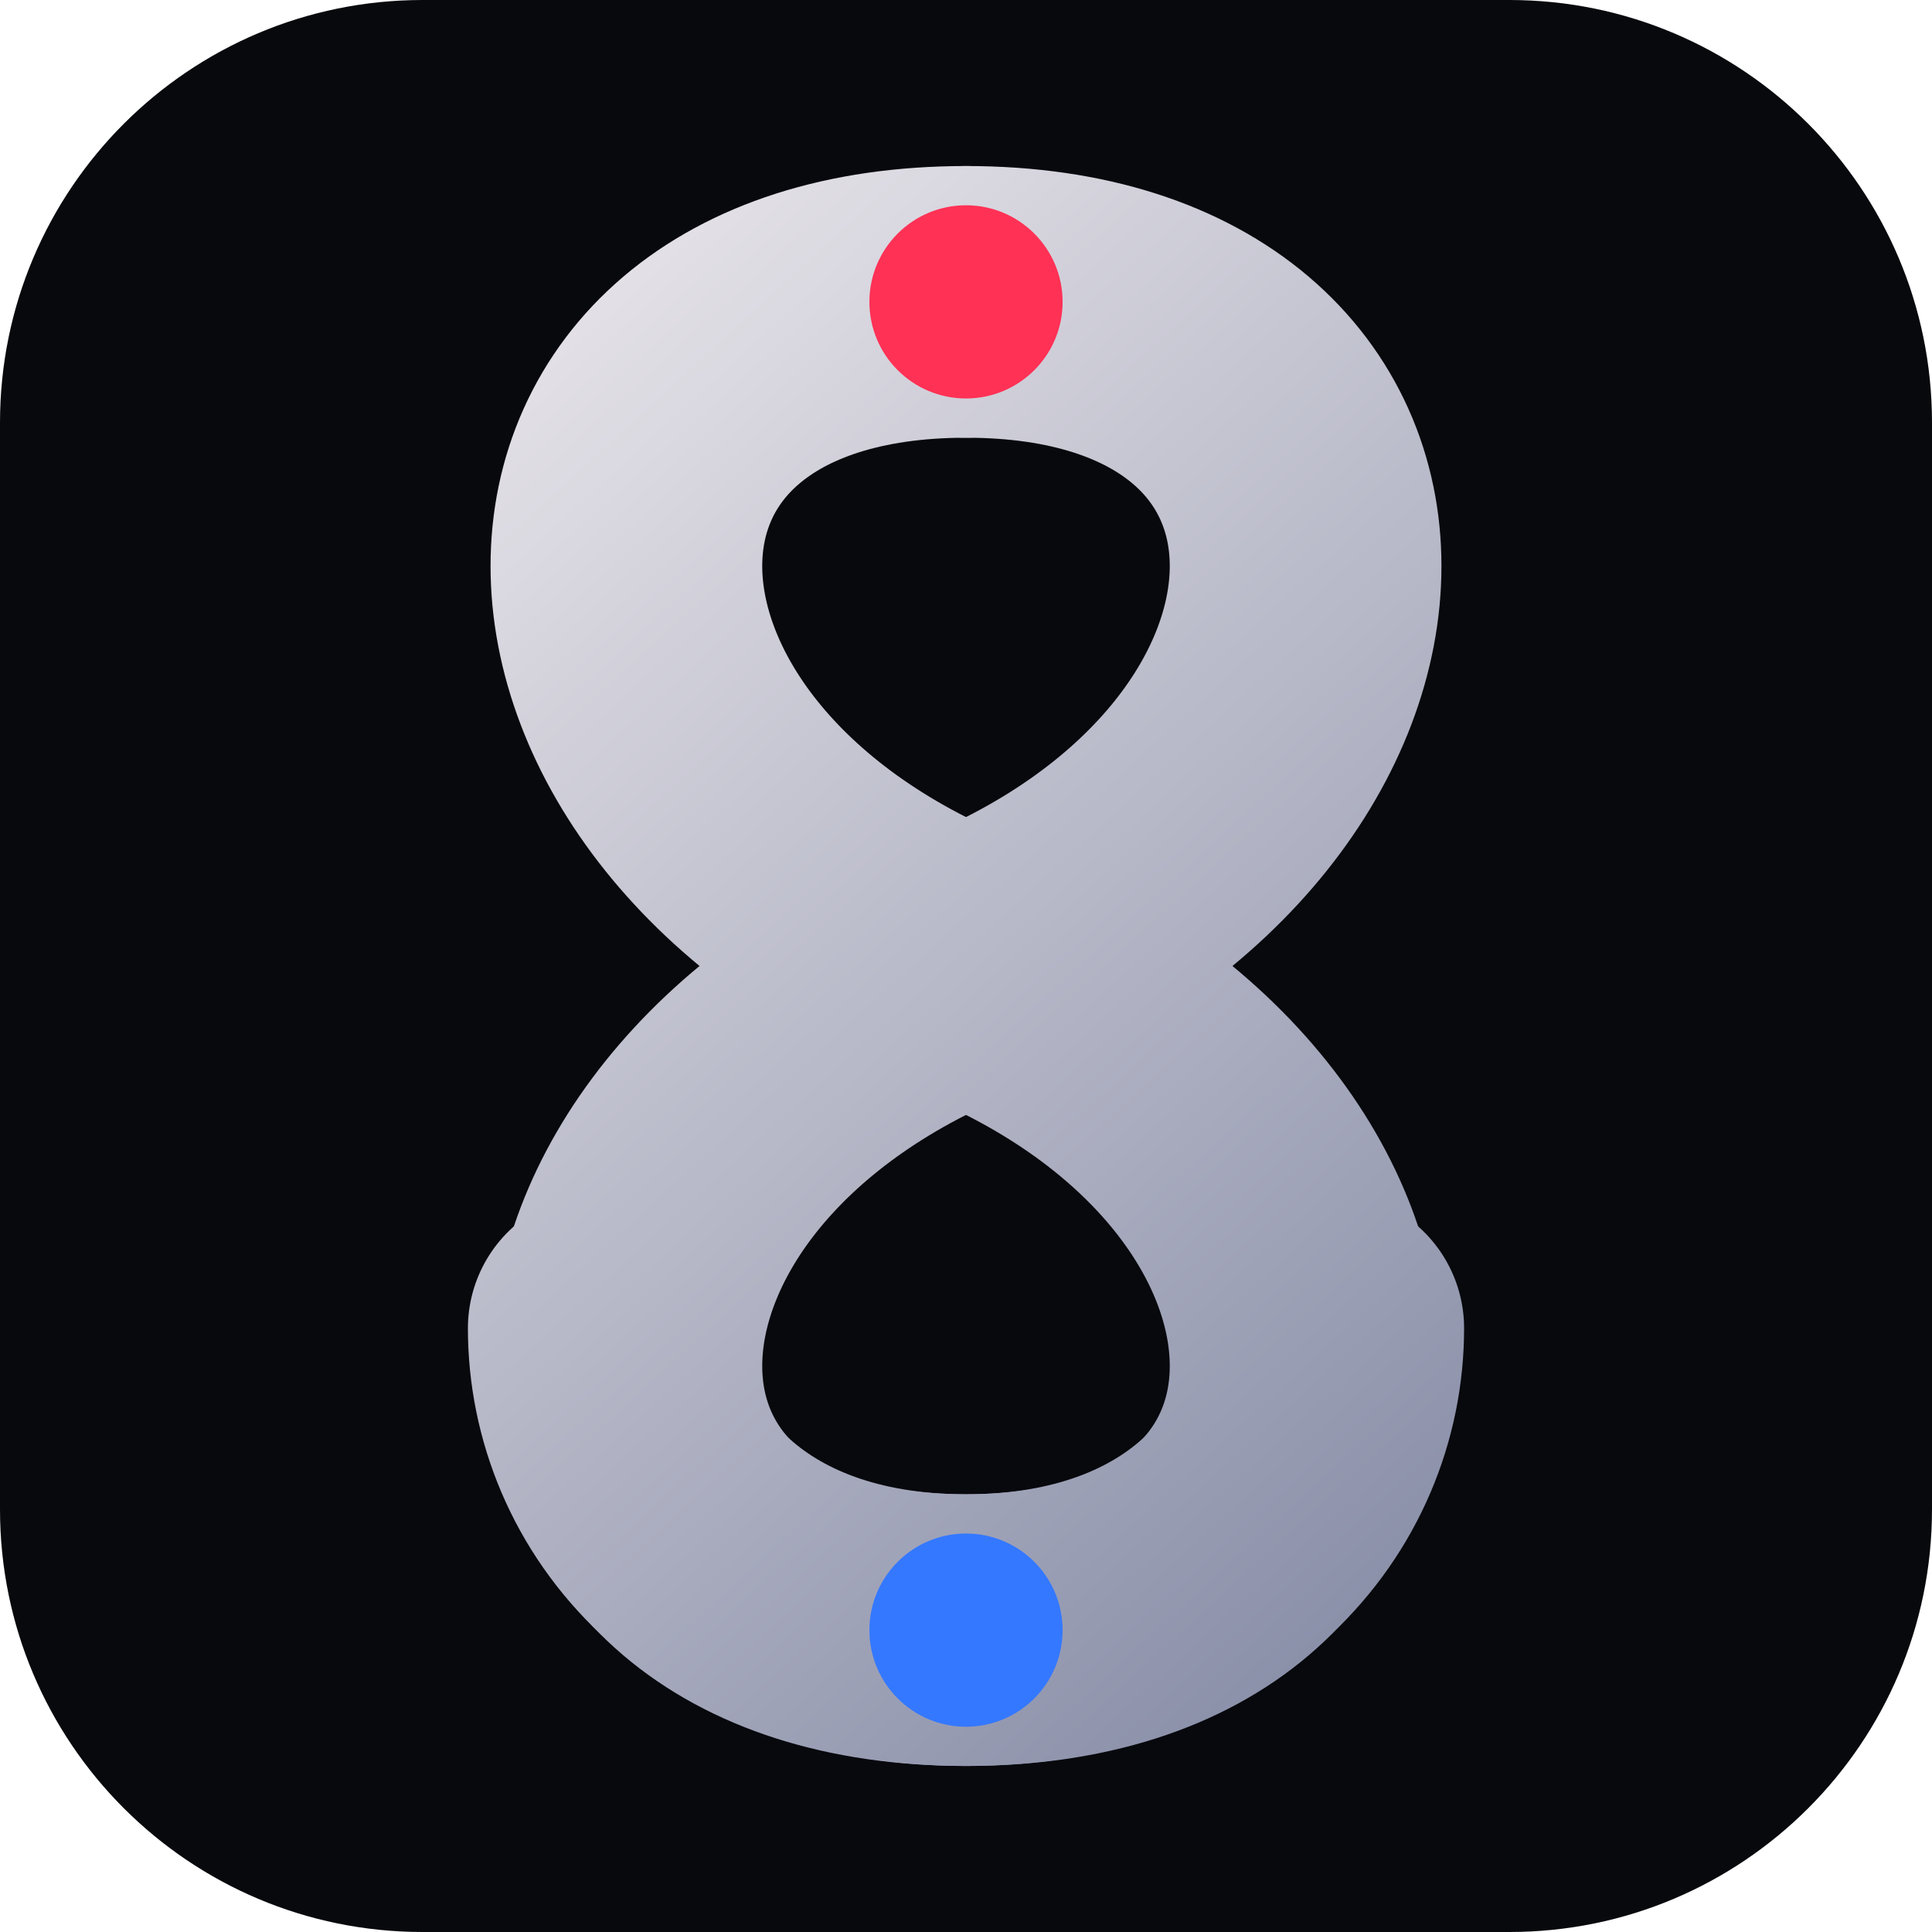
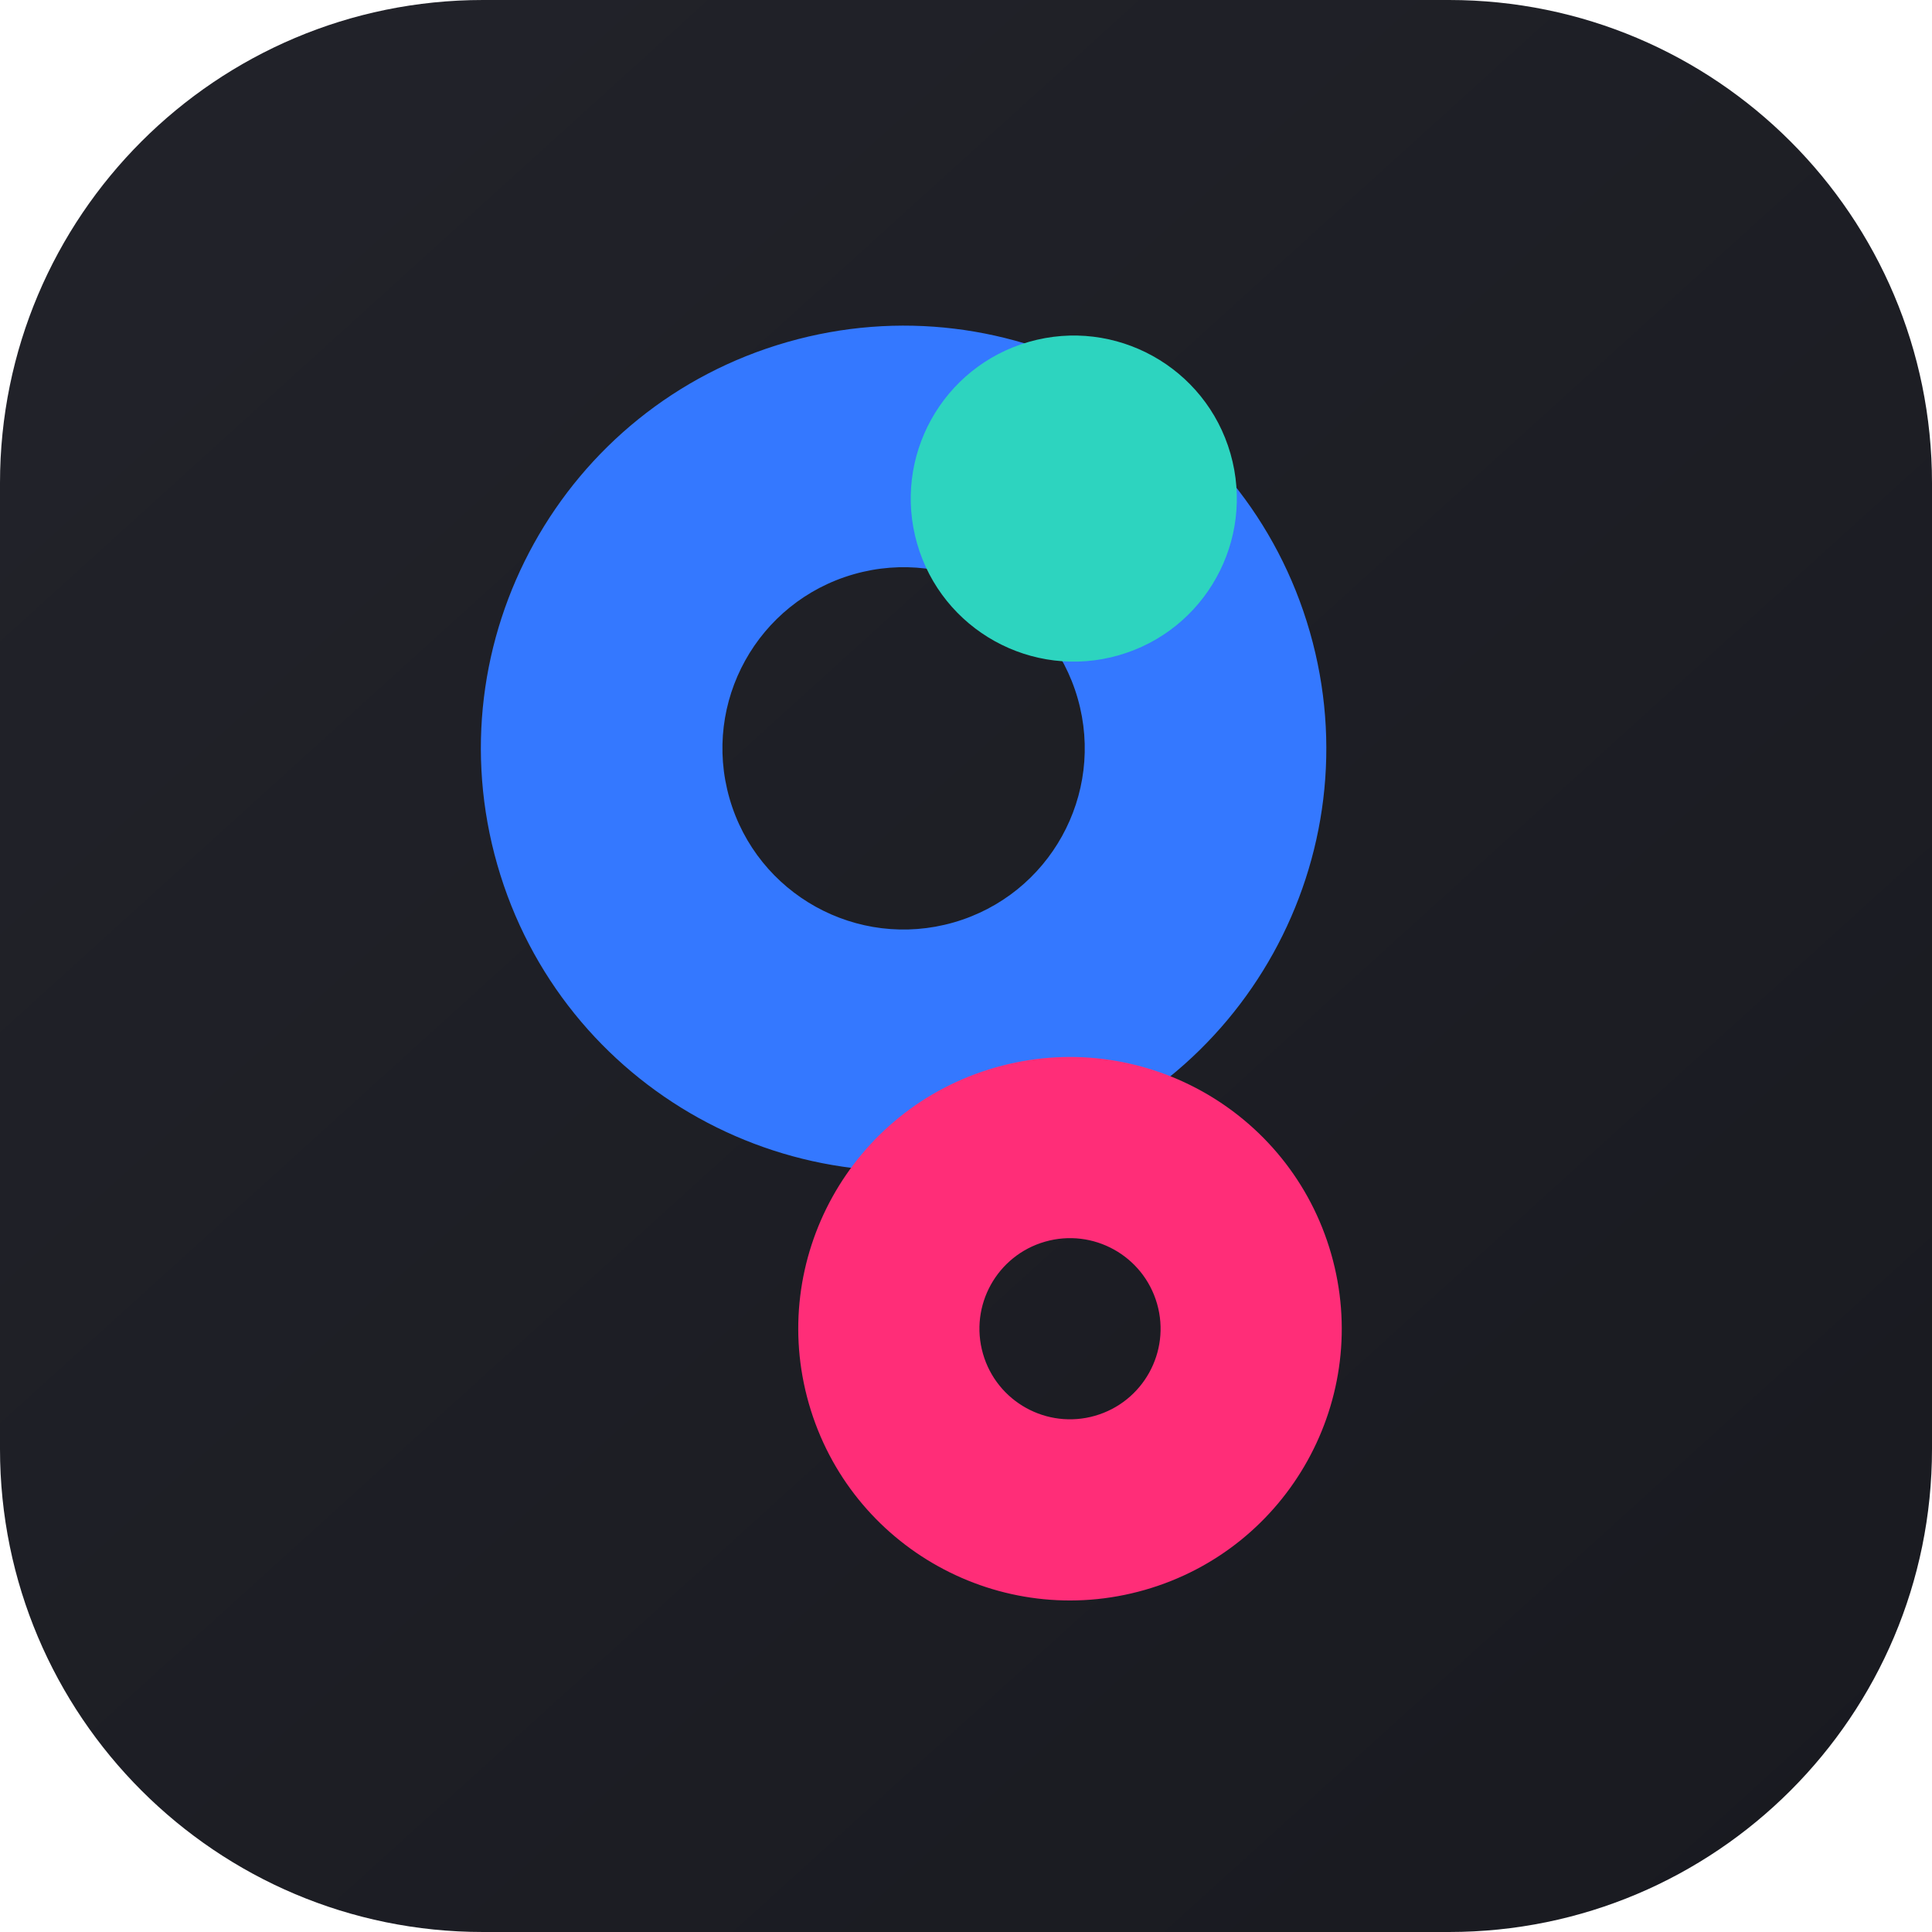
<svg xmlns="http://www.w3.org/2000/svg" viewBox="0 0 64 64">
  <defs>
-     <linearGradient id="strand" x1="10" y1="8" x2="54" y2="56" gradientUnits="userSpaceOnUse">
-       <stop offset="0" stop-color="#f1edf0" />
-       <stop offset="1" stop-color="#7d84a0" />
+     <linearGradient id="bg" x1="2" y1="0" x2="60" y2="64" gradientUnits="userSpaceOnUse">
+       <stop offset="0" stop-color="#22232a" />
+       <stop offset="1" stop-color="#191a20" />
    </linearGradient>
  </defs>
-   <rect width="64" height="64" rx="14" fill="#08090d" />
-   <g fill="none" stroke="url(#strand)" stroke-width="9" stroke-linecap="round" stroke-linejoin="round">
-     <path d="M32 10 C 47 10, 47 26, 32 32 C 17 38, 17 54, 32 54 C 40 54, 44 49, 44 44" stroke="#08090d" stroke-width="13" />
-     <path d="M32 10 C 17 10, 17 26, 32 32 C 47 38, 47 54, 32 54 C 24 54, 20 49, 20 44" stroke="#08090d" stroke-width="13" />
-     <path d="M32 10 C 47 10, 47 26, 32 32 C 17 38, 17 54, 32 54 C 40 54, 44 49, 44 44" />
-     <path d="M32 10 C 17 10, 17 26, 32 32 C 47 38, 47 54, 32 54 C 24 54, 20 49, 20 44" />
+   <rect width="64" height="64" rx="16" fill="url(#bg)" />
+   <g transform="rotate(-16 32 32)" fill-rule="evenodd">
+     <path d="M32 10.5 A14 14 0 1 0 32 38.5 A14 14 0 1 0 32 10.5 Z              M32 18.5 A6 6 0 1 0 32 30.5 A6 6 0 1 0 32 18.5 Z" fill="#3478ff" />
+     <path d="M32 35.5 A9 9 0 1 0 32 53.5 A9 9 0 1 0 32 35.5 Z              M32 41.5 A3 3 0 1 0 32 47.5 A3 3 0 1 0 32 41.5 Z" fill="#ff2d78" />
+     <circle cx="39.7" cy="18.1" r="5.4" fill="#2dd4bf" />
  </g>
-   <circle cx="32" cy="10" r="3.2" fill="#ff3155" />
-   <circle cx="32" cy="54" r="3.2" fill="#3478ff" />
</svg>
